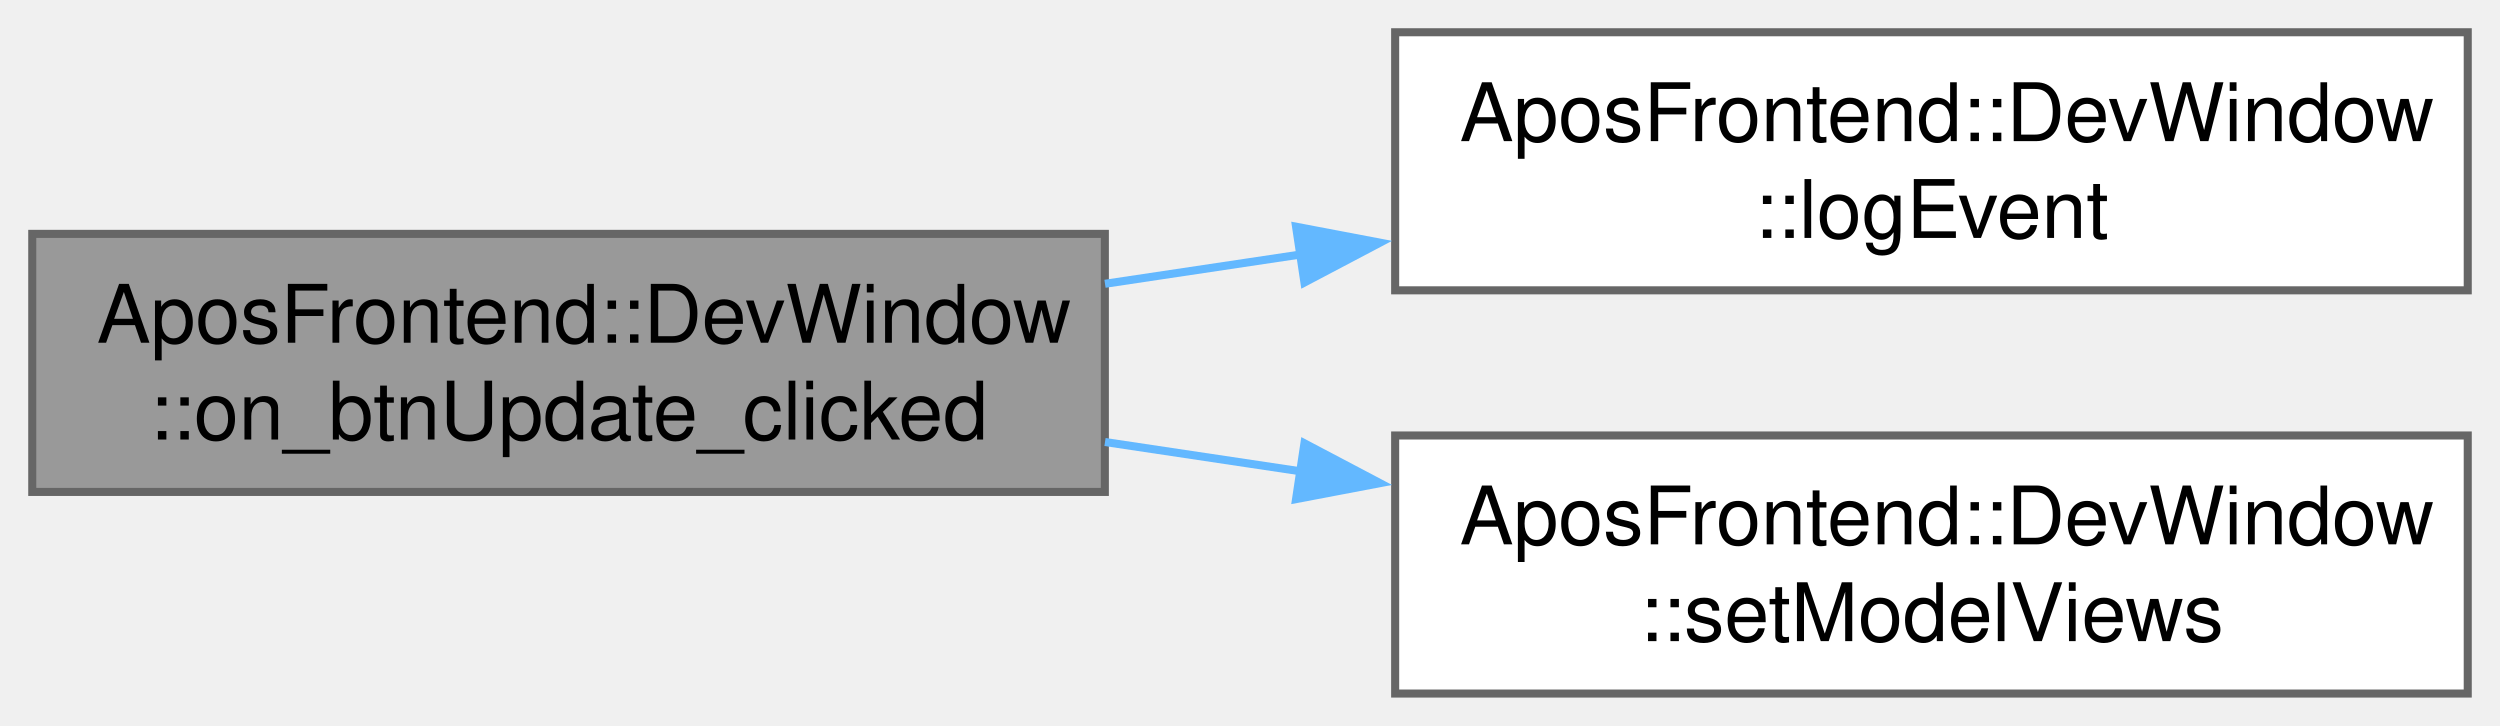
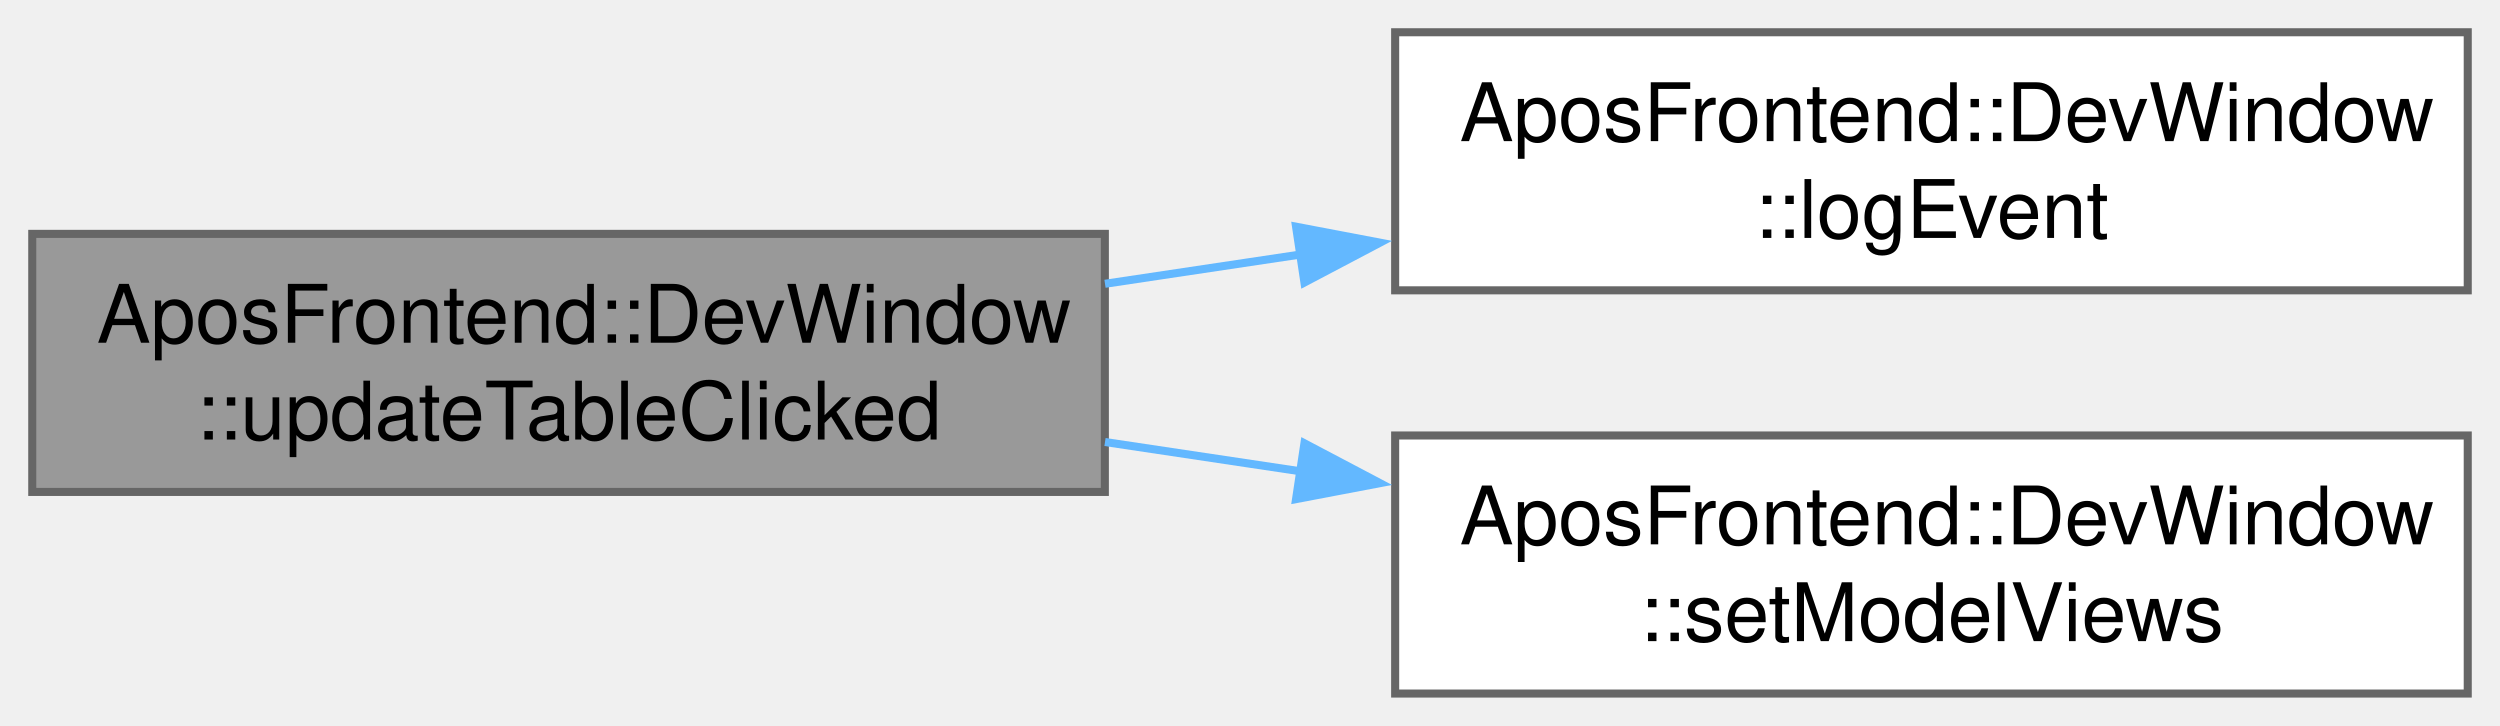
<svg xmlns="http://www.w3.org/2000/svg" xmlns:xlink="http://www.w3.org/1999/xlink" width="310pt" height="90pt" viewBox="0.00 0.00 310.00 90.00">
  <g id="graph0" class="graph" transform="scale(1 1) rotate(0) translate(4 86)">
    <g id="Node000001" class="node">
      <g id="a_Node000001">
        <a xlink:title="Slot for the 'Update' button click event.">
          <polygon fill="#999999" stroke="#666666" points="133,-57 0,-57 0,-25 133,-25 133,-57" />
          <text text-anchor="start" x="8" y="-43.5" font-family="Helvetica,sans-Serif" font-size="10.00">AposFrontend::DevWindow</text>
-           <text text-anchor="middle" x="66.5" y="-31.5" font-family="Helvetica,sans-Serif" font-size="10.00">::on_btnUpdate_clicked</text>
+           <text text-anchor="middle" x="66.5" y="-31.5" font-family="Helvetica,sans-Serif" font-size="10.00">::updateTableClicked</text>
        </a>
      </g>
    </g>
    <g id="Node000002" class="node">
      <g id="a_Node000002">
        <a xlink:href="../../dc/dc2/class_apos_frontend_1_1_dev_window.html#a6e2ecb7e3fd65aefc8ed62fc9f1519e9" target="_top" xlink:title="Logs an event with a type and a message.">
          <polygon fill="white" stroke="#666666" points="302,-82 169,-82 169,-50 302,-50 302,-82" />
          <text text-anchor="start" x="177" y="-68.5" font-family="Helvetica,sans-Serif" font-size="10.00">AposFrontend::DevWindow</text>
          <text text-anchor="middle" x="235.5" y="-56.5" font-family="Helvetica,sans-Serif" font-size="10.00">::logEvent</text>
        </a>
      </g>
    </g>
    <g id="edge1_Node000001_Node000002" class="edge">
      <g id="a_edge1_Node000001_Node000002">
        <a xlink:title=" ">
          <path fill="none" stroke="#63b8ff" d="M133.02,-50.81C140.97,-52 149.15,-53.22 157.25,-54.44" />
          <polygon fill="#63b8ff" stroke="#63b8ff" points="156.71,-57.89 167.12,-55.91 157.75,-50.97 156.71,-57.89" />
        </a>
      </g>
    </g>
    <g id="Node000003" class="node">
      <g id="a_Node000003">
        <a xlink:href="../../dd/d44/group___database-_functions.html#ga9f30984f5b6e7ee6061ea5107c79eb33" target="_top" xlink:title="Sets the model views.">
          <polygon fill="white" stroke="#666666" points="302,-32 169,-32 169,0 302,0 302,-32" />
          <text text-anchor="start" x="177" y="-18.5" font-family="Helvetica,sans-Serif" font-size="10.00">AposFrontend::DevWindow</text>
          <text text-anchor="middle" x="235.5" y="-6.5" font-family="Helvetica,sans-Serif" font-size="10.00">::setModelViews</text>
        </a>
      </g>
    </g>
    <g id="edge2_Node000001_Node000003" class="edge">
      <g id="a_edge2_Node000001_Node000003">
        <a xlink:title=" ">
          <path fill="none" stroke="#63b8ff" d="M133.02,-31.19C140.97,-30 149.15,-28.78 157.25,-27.56" />
          <polygon fill="#63b8ff" stroke="#63b8ff" points="157.75,-31.03 167.12,-26.09 156.71,-24.11 157.75,-31.03" />
        </a>
      </g>
    </g>
  </g>
</svg>
